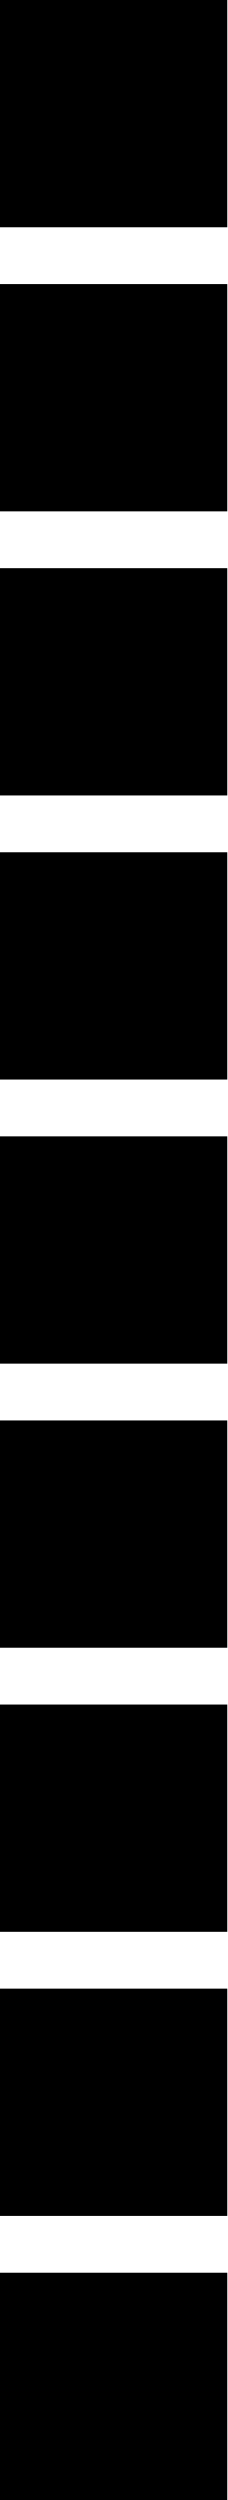
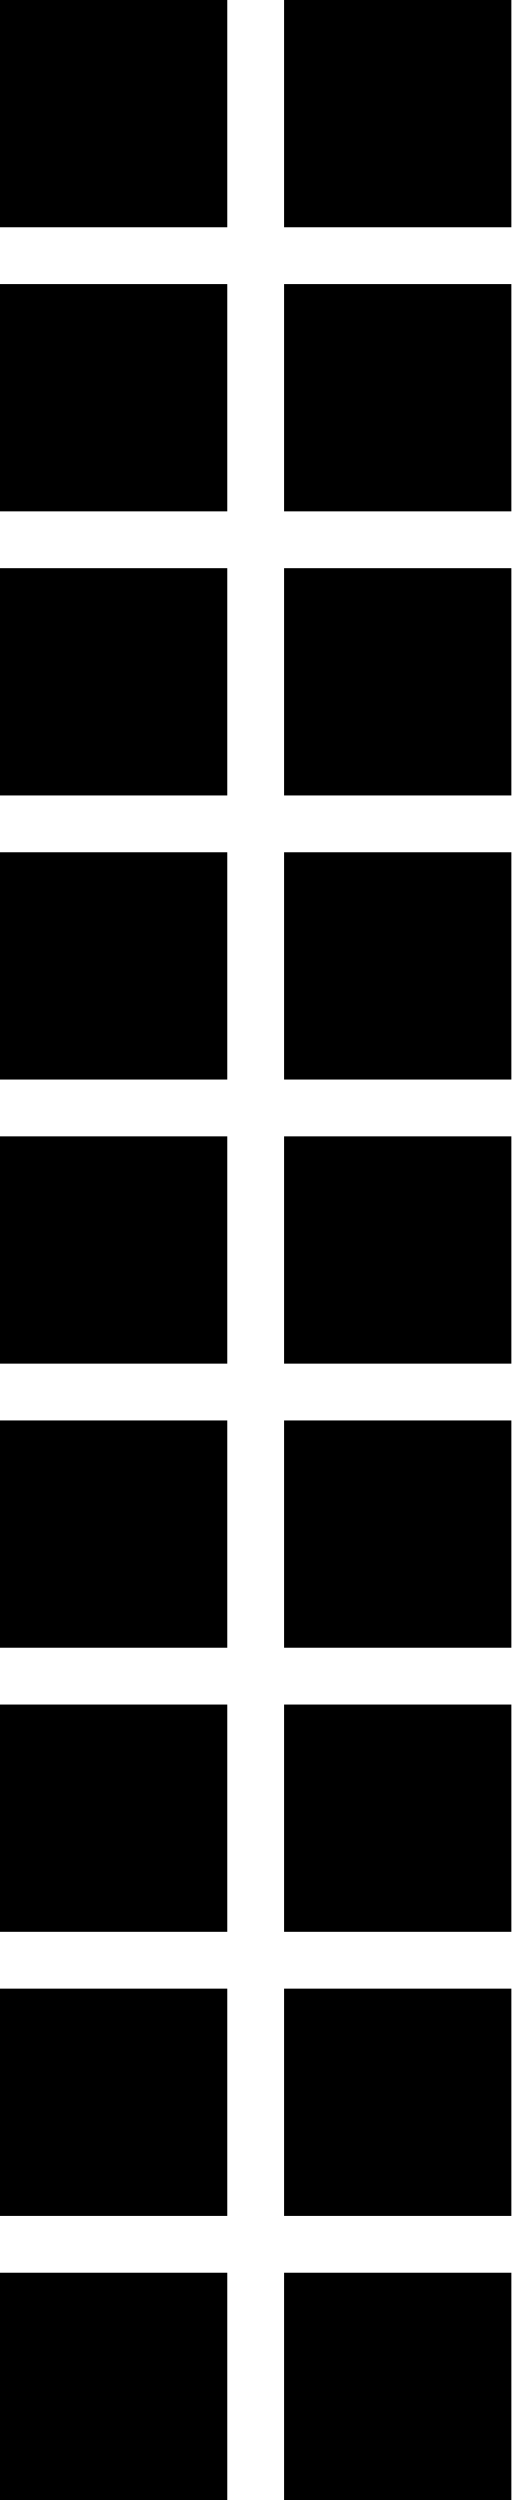
- <svg xmlns="http://www.w3.org/2000/svg" viewBox="0 0 3 33">
+ <svg xmlns="http://www.w3.org/2000/svg" viewBox="0 0 6.75 33">
  <g id="Layer_2" data-name="Layer 2">
    <g id="caret">
      <rect width="3" height="3" />
      <rect y="3.75" width="3" height="3" />
      <rect y="7.5" width="3" height="3" />
      <rect y="11.25" width="3" height="3" />
      <rect y="15" width="3" height="3" />
      <rect y="18.75" width="3" height="3" />
      <rect y="22.5" width="3" height="3" />
      <rect y="26.25" width="3" height="3" />
      <rect y="30" width="3" height="3" />
+       <rect x="3.75" width="3" height="3" />
+       <rect x="3.75" y="3.75" width="3" height="3" />
+       <rect x="3.75" y="7.5" width="3" height="3" />
+       <rect x="3.75" y="11.25" width="3" height="3" />
+       <rect x="3.75" y="15" width="3" height="3" />
+       <rect x="3.75" y="18.75" width="3" height="3" />
+       <rect x="3.75" y="22.5" width="3" height="3" />
+       <rect x="3.75" y="26.25" width="3" height="3" />
+       <rect x="3.75" y="30" width="3" height="3" />
    </g>
  </g>
</svg>
